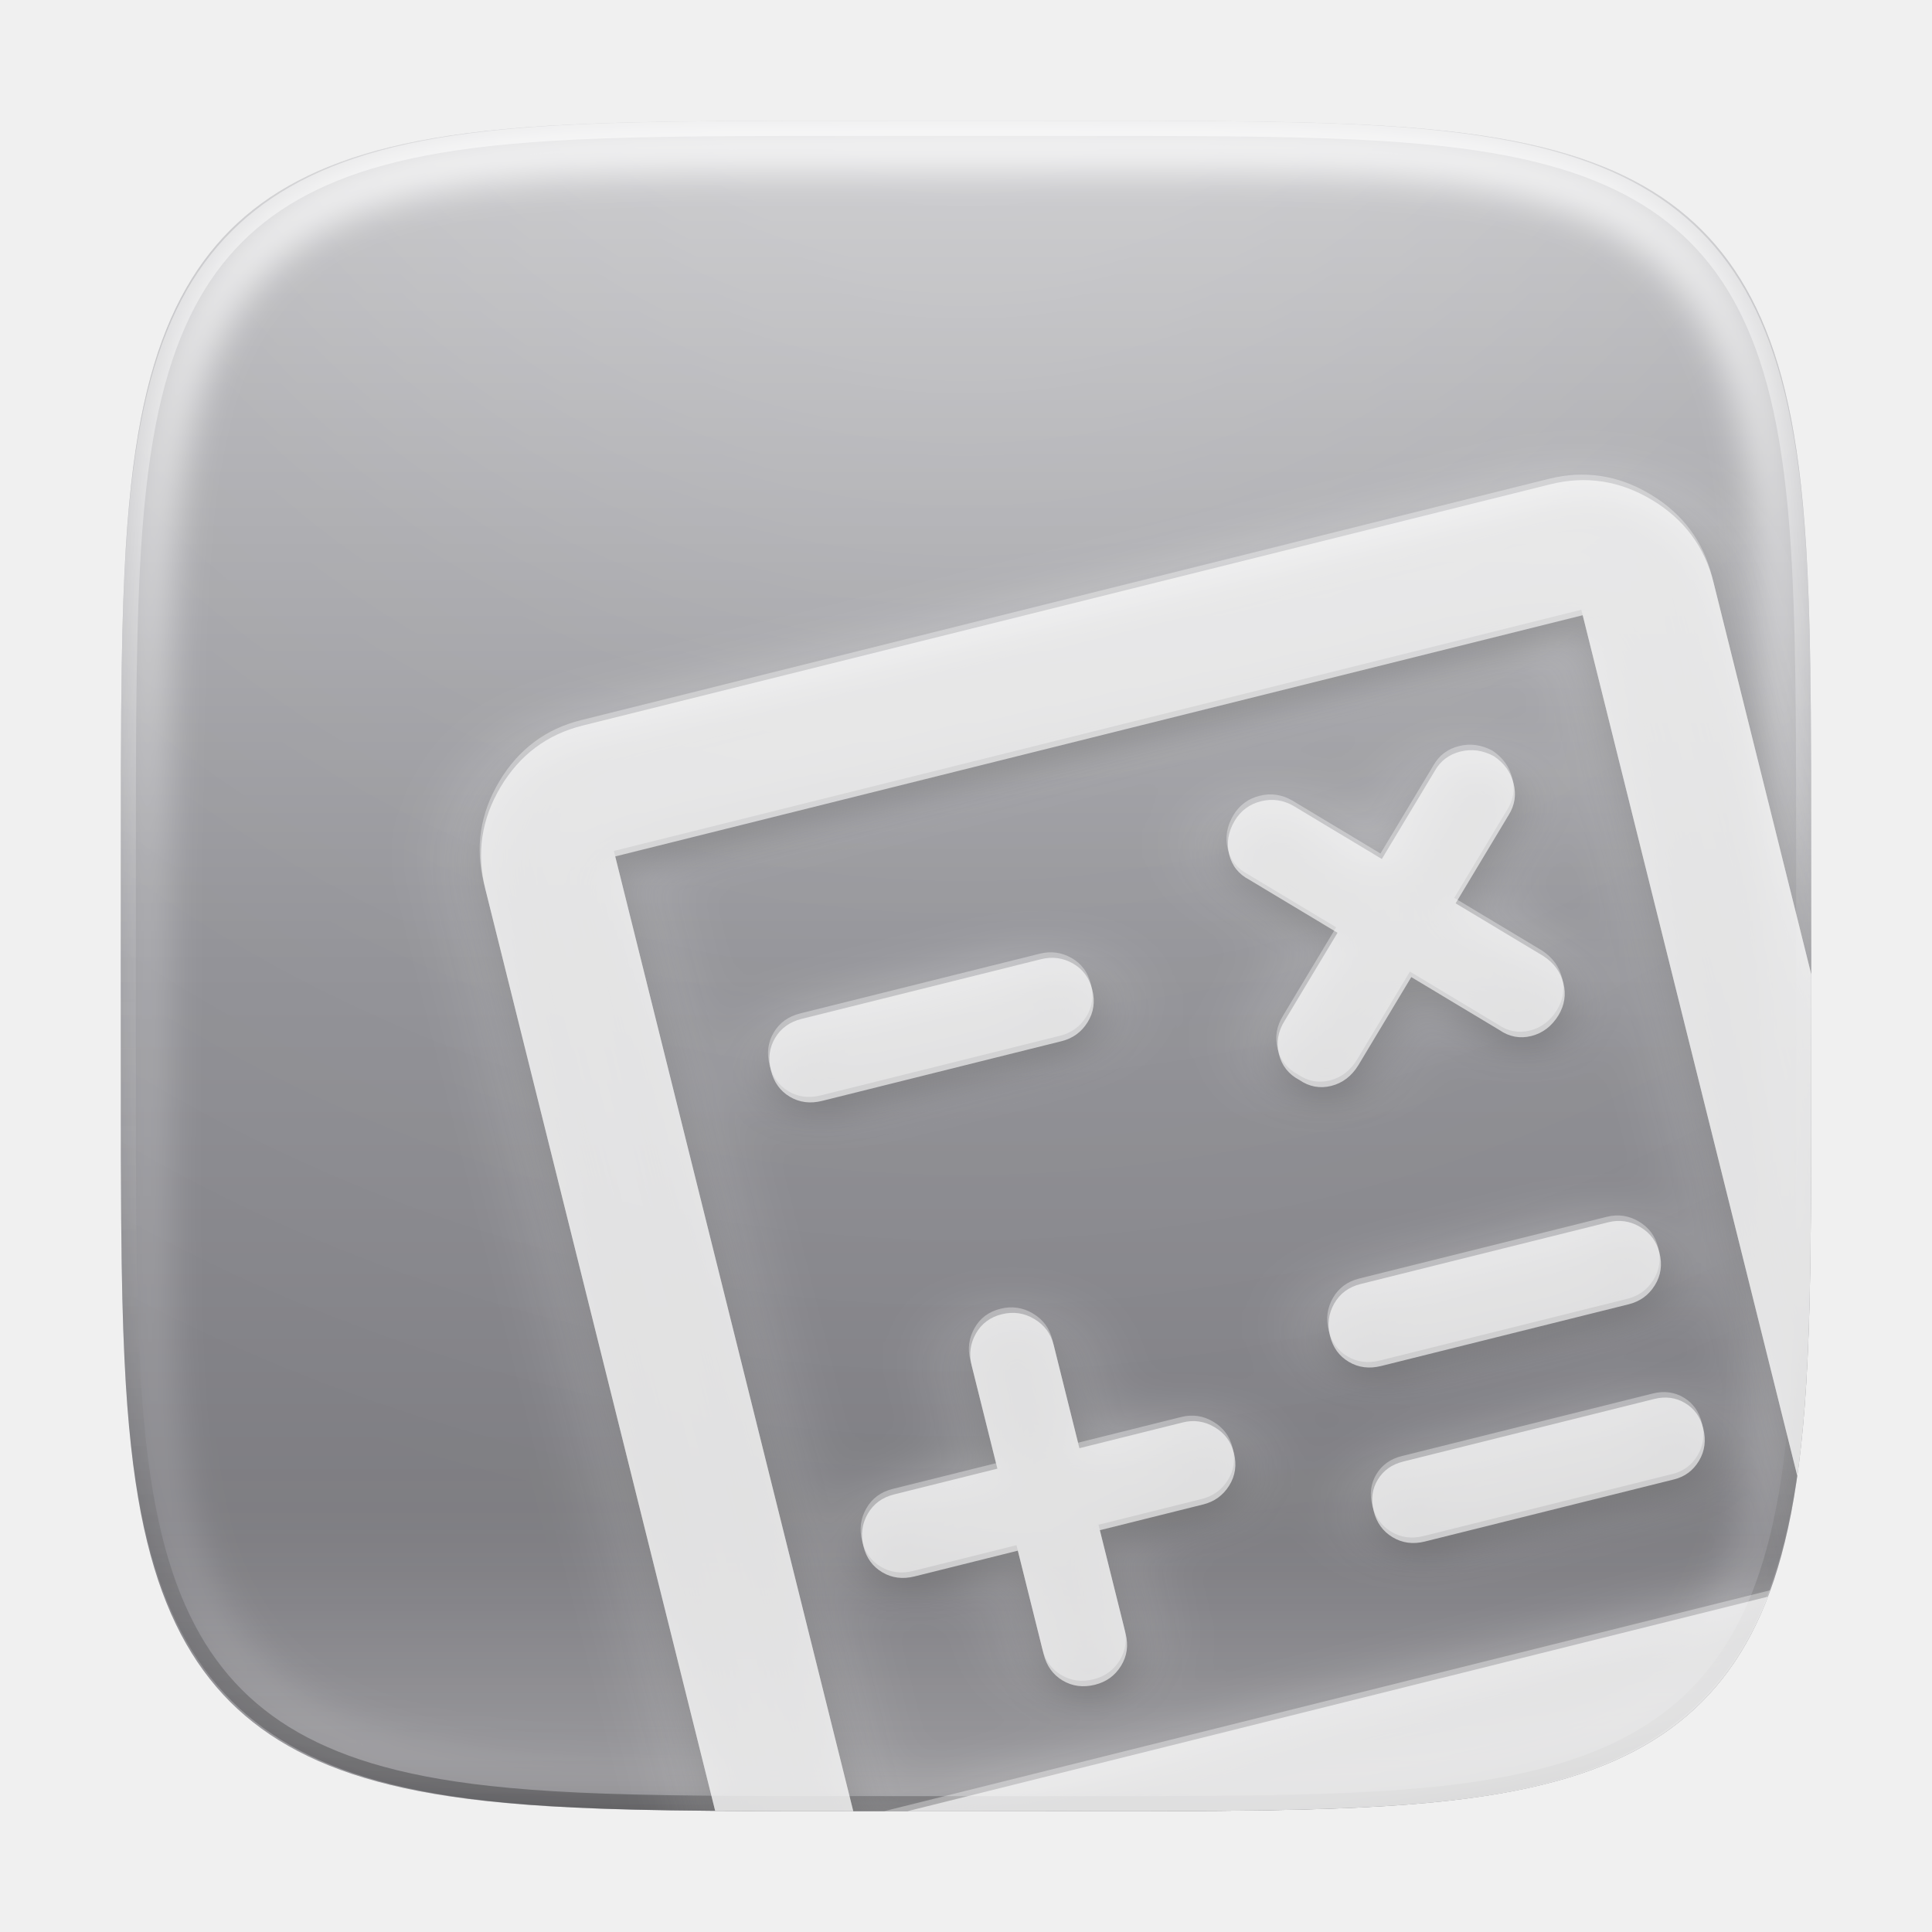
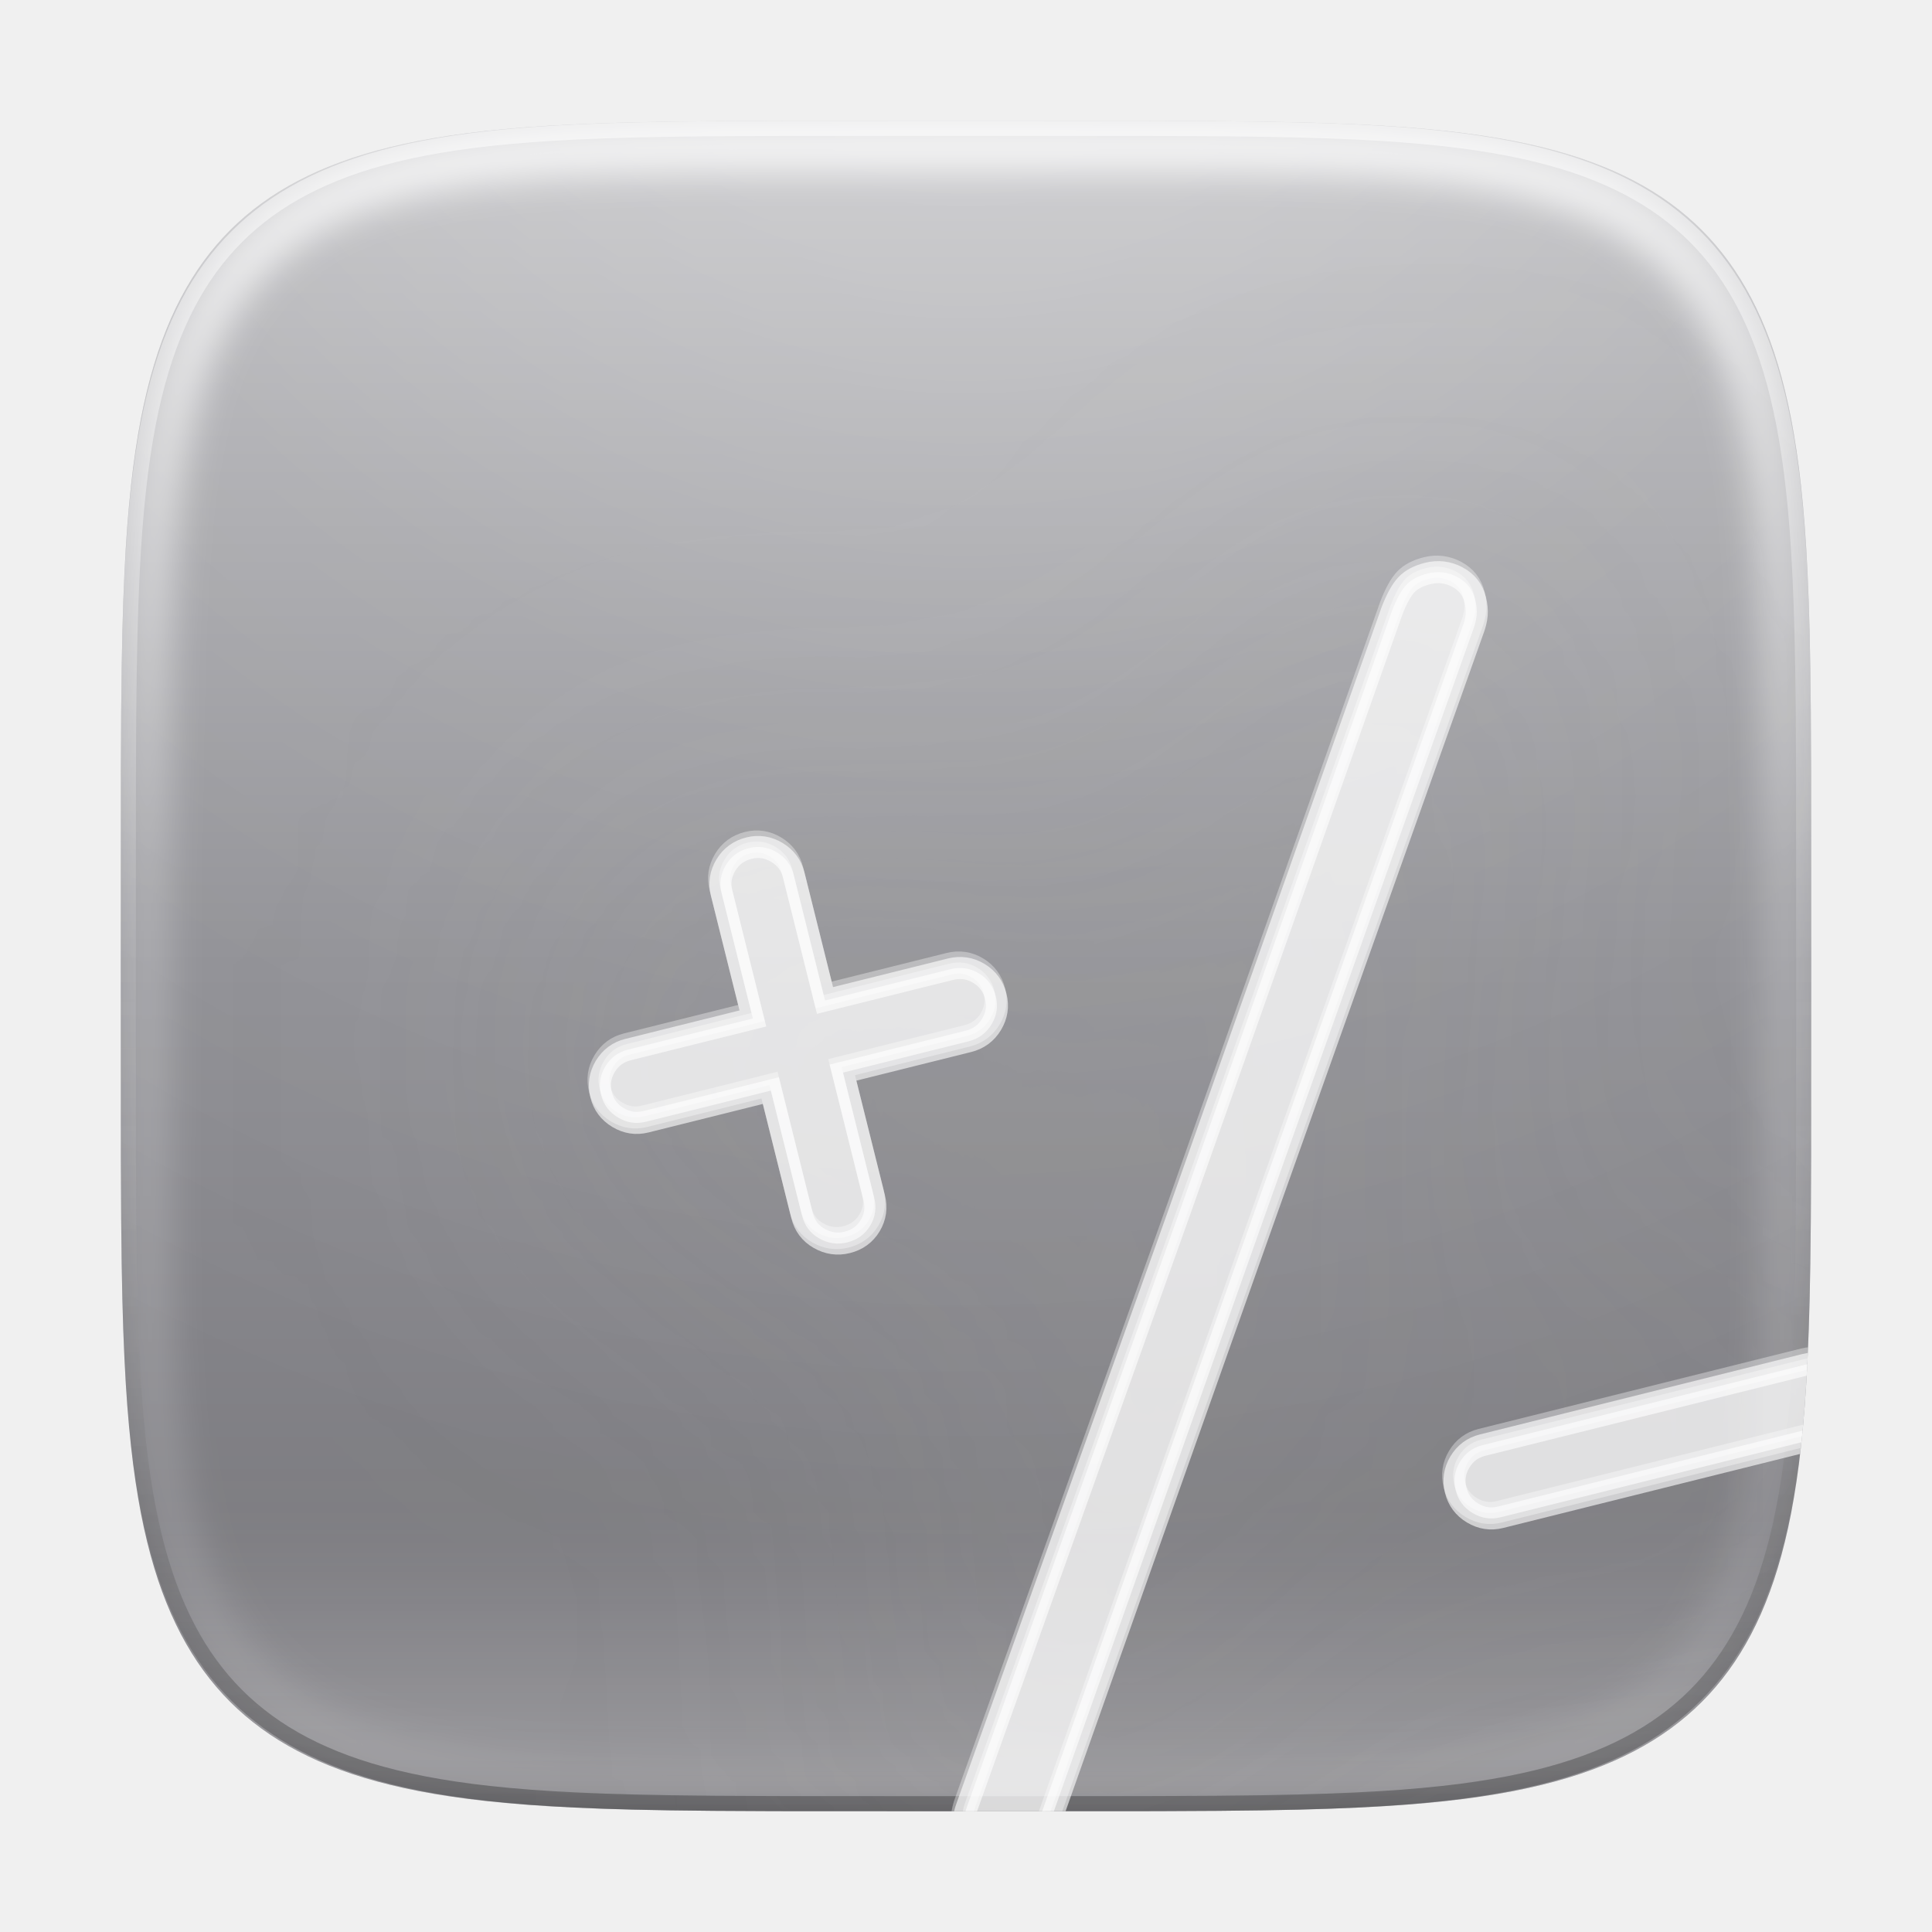
<svg xmlns="http://www.w3.org/2000/svg" width="1024" height="1024" viewBox="0 0 1024 1024">
  <defs>
    <clipPath id="clip">
      <path d="M960.00,512.00 L959.95,613.68 L959.78,646.15 L959.51,669.74 L959.14,688.93 L958.65,705.38 L958.05,719.92 L957.35,733.02 L956.54,745.01 L955.61,756.08 L954.58,766.39 L953.44,776.06 L952.18,785.15 L950.81,793.76 L949.34,801.92 L947.74,809.68 L946.03,817.08 L944.21,824.15 L942.27,830.91 L940.22,837.40 L938.04,843.61 L935.74,849.58 L933.33,855.32 L930.78,860.83 L928.12,866.14 L925.32,871.24 L922.40,876.16 L919.35,880.89 L916.16,885.44 L912.83,889.82 L909.37,894.04 L905.76,898.10 L902.01,902.01 L898.10,905.76 L894.04,909.37 L889.82,912.83 L885.44,916.16 L880.89,919.35 L876.16,922.40 L871.24,925.32 L866.14,928.12 L860.83,930.78 L855.32,933.33 L849.58,935.74 L843.61,938.04 L837.40,940.22 L830.91,942.27 L824.15,944.21 L817.08,946.03 L809.68,947.74 L801.92,949.34 L793.76,950.81 L785.15,952.18 L776.06,953.44 L766.39,954.58 L756.08,955.61 L745.01,956.54 L733.02,957.35 L719.92,958.05 L705.38,958.65 L688.93,959.14 L669.74,959.51 L646.15,959.78 L613.68,959.95 L512.00,960.00 L410.32,959.95 L377.85,959.78 L354.26,959.51 L335.07,959.14 L318.62,958.65 L304.08,958.05 L290.98,957.35 L278.99,956.54 L267.92,955.61 L257.61,954.58 L247.94,953.44 L238.85,952.18 L230.24,950.81 L222.08,949.34 L214.32,947.74 L206.92,946.03 L199.85,944.21 L193.09,942.27 L186.60,940.22 L180.39,938.04 L174.42,935.74 L168.68,933.33 L163.17,930.78 L157.86,928.12 L152.76,925.32 L147.84,922.40 L143.11,919.35 L138.56,916.16 L134.18,912.83 L129.96,909.37 L125.90,905.76 L121.99,902.01 L118.24,898.10 L114.63,894.04 L111.17,889.82 L107.84,885.44 L104.65,880.89 L101.60,876.16 L98.68,871.24 L95.88,866.14 L93.22,860.83 L90.67,855.32 L88.26,849.58 L85.96,843.61 L83.78,837.40 L81.73,830.91 L79.79,824.15 L77.97,817.08 L76.26,809.68 L74.66,801.92 L73.19,793.76 L71.82,785.15 L70.56,776.06 L69.42,766.39 L68.39,756.08 L67.46,745.01 L66.65,733.02 L65.95,719.92 L65.35,705.38 L64.86,688.93 L64.49,669.74 L64.22,646.15 L64.05,613.68 L64.00,512.00 L64.05,410.32 L64.22,377.85 L64.49,354.26 L64.86,335.07 L65.35,318.62 L65.95,304.08 L66.65,290.98 L67.46,278.99 L68.39,267.92 L69.42,257.61 L70.56,247.94 L71.82,238.85 L73.19,230.24 L74.66,222.08 L76.26,214.32 L77.97,206.92 L79.79,199.85 L81.73,193.09 L83.78,186.60 L85.96,180.39 L88.26,174.42 L90.67,168.68 L93.22,163.17 L95.88,157.86 L98.68,152.76 L101.60,147.84 L104.65,143.11 L107.84,138.56 L111.17,134.18 L114.63,129.96 L118.24,125.90 L121.99,121.99 L125.90,118.24 L129.96,114.63 L134.18,111.17 L138.56,107.84 L143.11,104.65 L147.84,101.60 L152.76,98.68 L157.86,95.88 L163.17,93.22 L168.68,90.67 L174.42,88.26 L180.39,85.96 L186.60,83.78 L193.09,81.73 L199.85,79.79 L206.92,77.97 L214.32,76.26 L222.08,74.66 L230.24,73.19 L238.85,71.82 L247.94,70.56 L257.61,69.42 L267.92,68.39 L278.99,67.46 L290.98,66.65 L304.08,65.95 L318.62,65.35 L335.07,64.86 L354.26,64.49 L377.85,64.22 L410.32,64.05 L512.00,64.00 L613.68,64.05 L646.15,64.22 L669.74,64.49 L688.93,64.86 L705.38,65.35 L719.92,65.95 L733.02,66.65 L745.01,67.46 L756.08,68.39 L766.39,69.42 L776.06,70.56 L785.15,71.82 L793.76,73.19 L801.92,74.66 L809.68,76.26 L817.08,77.97 L824.15,79.79 L830.91,81.73 L837.40,83.78 L843.61,85.96 L849.58,88.26 L855.32,90.67 L860.83,93.22 L866.14,95.88 L871.24,98.68 L876.16,101.60 L880.89,104.65 L885.44,107.84 L889.82,111.17 L894.04,114.63 L898.10,118.24 L902.01,121.99 L905.76,125.90 L909.37,129.96 L912.83,134.18 L916.16,138.56 L919.35,143.11 L922.40,147.84 L925.32,152.76 L928.12,157.86 L930.78,163.17 L933.33,168.68 L935.74,174.42 L938.04,180.39 L940.22,186.60 L942.27,193.09 L944.21,199.85 L946.03,206.92 L947.74,214.32 L949.34,222.08 L950.81,230.24 L952.18,238.85 L953.44,247.94 L954.58,257.61 L955.61,267.92 L956.54,278.99 L957.35,290.98 L958.05,304.08 L958.65,318.62 L959.14,335.07 L959.51,354.26 L959.78,377.85 L959.95,410.32 Z" />
    </clipPath>
    <linearGradient id="base" x1="0" y1="0" x2="0" y2="1">
      <stop offset="0" stop-color="#bdbdc0" />
      <stop offset="0.5" stop-color="#8e8e93" />
      <stop offset="1" stop-color="#757479" />
    </linearGradient>
    <radialGradient id="dome" cx="0.5" cy="-0.15" r="0.95">
      <stop offset="0" stop-color="#ffffff" stop-opacity="0.42" />
      <stop offset="0.55" stop-color="#ffffff" stop-opacity="0.10" />
      <stop offset="1" stop-color="#ffffff" stop-opacity="0" />
    </radialGradient>
    <linearGradient id="innerrim" x1="0" y1="0" x2="0" y2="1">
      <stop offset="0" stop-color="#ffffff" stop-opacity="0.75" />
      <stop offset="0.45" stop-color="#ffffff" stop-opacity="0.22" />
      <stop offset="1" stop-color="#ffffff" stop-opacity="0.10" />
    </linearGradient>
    <linearGradient id="rim" x1="0" y1="0" x2="0" y2="1">
      <stop offset="0" stop-color="#ffffff" stop-opacity="0.55" />
      <stop offset="0.5" stop-color="#ffffff" stop-opacity="0.10" />
      <stop offset="1" stop-color="#000000" stop-opacity="0.30" />
    </linearGradient>
    <linearGradient id="bottomglow" x1="0" y1="0" x2="0" y2="1">
      <stop offset="0" stop-color="#ffffff" stop-opacity="0" />
      <stop offset="1" stop-color="#ffffff" stop-opacity="0.30" />
    </linearGradient>
    <filter id="soft" x="-20%" y="-20%" width="140%" height="140%">
      <feGaussianBlur stdDeviation="22" />
    </filter>
    <filter id="rimblur" x="-20%" y="-20%" width="140%" height="140%">
      <feGaussianBlur stdDeviation="9" />
    </filter>
    <filter id="soft-glyph" x="-20%" y="-20%" width="140%" height="140%">
      <feGaussianBlur stdDeviation="12" />
    </filter>
    <filter id="glow" x="-30%" y="-30%" width="160%" height="160%">
      <feGaussianBlur stdDeviation="22" />
    </filter>
    <filter id="glyph-shadow" x="-20%" y="-20%" width="140%" height="140%">
      <feDropShadow dx="0" dy="10" stdDeviation="14" flood-color="#000000" flood-opacity="0.28" />
    </filter>
  </defs>
  <path d="M960.00,512.00 L959.95,613.68 L959.78,646.15 L959.51,669.74 L959.14,688.93 L958.65,705.38 L958.05,719.92 L957.35,733.02 L956.54,745.01 L955.61,756.08 L954.58,766.39 L953.44,776.06 L952.18,785.15 L950.81,793.76 L949.34,801.92 L947.74,809.68 L946.03,817.08 L944.21,824.15 L942.27,830.91 L940.22,837.40 L938.04,843.61 L935.74,849.58 L933.33,855.32 L930.78,860.83 L928.12,866.14 L925.32,871.24 L922.40,876.16 L919.35,880.89 L916.16,885.44 L912.83,889.82 L909.37,894.04 L905.76,898.10 L902.01,902.01 L898.10,905.76 L894.04,909.37 L889.82,912.83 L885.44,916.16 L880.89,919.35 L876.16,922.40 L871.24,925.32 L866.14,928.12 L860.83,930.78 L855.32,933.33 L849.58,935.74 L843.61,938.04 L837.40,940.22 L830.91,942.27 L824.15,944.21 L817.08,946.03 L809.68,947.74 L801.92,949.34 L793.76,950.81 L785.15,952.18 L776.06,953.44 L766.39,954.58 L756.08,955.61 L745.01,956.54 L733.02,957.35 L719.92,958.05 L705.38,958.65 L688.93,959.14 L669.74,959.51 L646.15,959.78 L613.68,959.95 L512.00,960.00 L410.32,959.95 L377.85,959.78 L354.26,959.51 L335.07,959.14 L318.62,958.65 L304.08,958.05 L290.98,957.35 L278.99,956.54 L267.92,955.61 L257.61,954.58 L247.94,953.44 L238.85,952.18 L230.24,950.81 L222.08,949.34 L214.32,947.74 L206.92,946.03 L199.85,944.21 L193.09,942.27 L186.60,940.22 L180.39,938.04 L174.42,935.74 L168.68,933.33 L163.17,930.78 L157.86,928.12 L152.76,925.32 L147.84,922.40 L143.11,919.35 L138.56,916.16 L134.18,912.83 L129.96,909.37 L125.90,905.76 L121.99,902.01 L118.24,898.10 L114.63,894.04 L111.17,889.82 L107.84,885.44 L104.65,880.89 L101.60,876.16 L98.68,871.24 L95.88,866.14 L93.22,860.83 L90.67,855.32 L88.26,849.58 L85.96,843.61 L83.78,837.40 L81.73,830.91 L79.79,824.15 L77.97,817.08 L76.26,809.68 L74.66,801.92 L73.19,793.76 L71.82,785.15 L70.56,776.06 L69.42,766.39 L68.39,756.08 L67.46,745.01 L66.65,733.02 L65.95,719.92 L65.35,705.38 L64.86,688.93 L64.49,669.74 L64.22,646.15 L64.05,613.68 L64.00,512.00 L64.05,410.32 L64.22,377.85 L64.49,354.26 L64.86,335.07 L65.35,318.62 L65.95,304.08 L66.65,290.98 L67.46,278.99 L68.39,267.92 L69.42,257.61 L70.56,247.94 L71.82,238.85 L73.19,230.24 L74.66,222.08 L76.26,214.32 L77.97,206.92 L79.79,199.85 L81.73,193.09 L83.78,186.60 L85.96,180.39 L88.26,174.42 L90.67,168.68 L93.22,163.17 L95.88,157.86 L98.68,152.76 L101.60,147.84 L104.65,143.11 L107.84,138.56 L111.17,134.18 L114.63,129.96 L118.24,125.90 L121.99,121.99 L125.90,118.24 L129.96,114.63 L134.18,111.17 L138.56,107.84 L143.11,104.65 L147.84,101.60 L152.76,98.68 L157.86,95.88 L163.17,93.22 L168.68,90.67 L174.42,88.26 L180.39,85.96 L186.60,83.78 L193.09,81.73 L199.85,79.79 L206.92,77.97 L214.32,76.26 L222.08,74.66 L230.24,73.19 L238.85,71.82 L247.94,70.56 L257.61,69.42 L267.92,68.39 L278.99,67.46 L290.98,66.65 L304.08,65.95 L318.62,65.35 L335.07,64.86 L354.26,64.49 L377.85,64.22 L410.32,64.05 L512.00,64.00 L613.68,64.05 L646.15,64.22 L669.74,64.49 L688.93,64.86 L705.38,65.35 L719.92,65.95 L733.02,66.65 L745.01,67.46 L756.08,68.39 L766.39,69.42 L776.06,70.56 L785.15,71.82 L793.76,73.19 L801.92,74.66 L809.68,76.26 L817.08,77.97 L824.15,79.79 L830.91,81.73 L837.40,83.78 L843.61,85.96 L849.58,88.26 L855.32,90.67 L860.83,93.22 L866.14,95.88 L871.24,98.68 L876.16,101.60 L880.89,104.65 L885.44,107.84 L889.82,111.17 L894.04,114.63 L898.10,118.24 L902.01,121.99 L905.76,125.90 L909.37,129.96 L912.83,134.18 L916.16,138.56 L919.35,143.11 L922.40,147.84 L925.32,152.76 L928.12,157.86 L930.78,163.17 L933.33,168.68 L935.74,174.42 L938.04,180.39 L940.22,186.60 L942.27,193.09 L944.21,199.85 L946.03,206.92 L947.74,214.32 L949.34,222.08 L950.81,230.24 L952.18,238.85 L953.44,247.94 L954.58,257.61 L955.61,267.92 L956.54,278.99 L957.35,290.98 L958.05,304.08 L958.65,318.62 L959.14,335.07 L959.51,354.26 L959.78,377.85 L959.95,410.32 Z" fill="url(#base)" />
  <g clip-path="url(#clip)">
    <rect x="0" y="0" width="1024" height="1024" fill="url(#dome)" />
    <path d="M946.00,512.00 L945.95,610.50 L945.79,641.96 L945.53,664.81 L945.16,683.40 L944.69,699.33 L944.11,713.42 L943.43,726.12 L942.64,737.73 L941.75,748.45 L940.75,758.44 L939.64,767.80 L938.43,776.62 L937.10,784.95 L935.67,792.86 L934.12,800.38 L932.47,807.55 L930.70,814.40 L928.83,820.95 L926.83,827.23 L924.73,833.25 L922.50,839.03 L920.16,844.59 L917.70,849.93 L915.11,855.07 L912.41,860.02 L909.58,864.78 L906.62,869.36 L903.53,873.77 L900.31,878.02 L896.95,882.10 L893.46,886.04 L889.82,889.82 L886.04,893.46 L882.10,896.95 L878.02,900.31 L873.77,903.53 L869.36,906.62 L864.78,909.58 L860.02,912.41 L855.07,915.11 L849.93,917.70 L844.59,920.16 L839.03,922.50 L833.25,924.73 L827.23,926.83 L820.95,928.83 L814.40,930.70 L807.55,932.47 L800.38,934.12 L792.86,935.67 L784.95,937.10 L776.62,938.43 L767.80,939.64 L758.44,940.75 L748.45,941.75 L737.73,942.64 L726.12,943.43 L713.42,944.11 L699.33,944.69 L683.40,945.16 L664.81,945.53 L641.96,945.79 L610.50,945.95 L512.00,946.00 L413.50,945.95 L382.04,945.79 L359.19,945.53 L340.60,945.16 L324.67,944.69 L310.58,944.11 L297.88,943.43 L286.27,942.64 L275.55,941.75 L265.56,940.75 L256.20,939.64 L247.38,938.43 L239.05,937.10 L231.14,935.67 L223.62,934.12 L216.45,932.47 L209.60,930.70 L203.05,928.83 L196.77,926.83 L190.75,924.73 L184.97,922.50 L179.41,920.16 L174.07,917.70 L168.93,915.11 L163.98,912.41 L159.22,909.58 L154.64,906.62 L150.23,903.53 L145.98,900.31 L141.90,896.95 L137.96,893.46 L134.18,889.82 L130.54,886.04 L127.05,882.10 L123.69,878.02 L120.47,873.77 L117.38,869.36 L114.42,864.78 L111.59,860.02 L108.89,855.07 L106.30,849.93 L103.84,844.59 L101.50,839.03 L99.27,833.25 L97.17,827.23 L95.17,820.95 L93.30,814.40 L91.53,807.55 L89.88,800.38 L88.33,792.86 L86.90,784.95 L85.57,776.62 L84.36,767.80 L83.25,758.44 L82.25,748.45 L81.36,737.73 L80.57,726.12 L79.89,713.42 L79.31,699.33 L78.84,683.40 L78.47,664.81 L78.21,641.96 L78.05,610.50 L78.00,512.00 L78.05,413.50 L78.21,382.04 L78.47,359.19 L78.84,340.60 L79.31,324.67 L79.89,310.58 L80.57,297.88 L81.36,286.27 L82.25,275.55 L83.25,265.56 L84.36,256.20 L85.57,247.38 L86.90,239.05 L88.33,231.14 L89.88,223.62 L91.53,216.45 L93.30,209.60 L95.17,203.05 L97.17,196.77 L99.27,190.75 L101.50,184.97 L103.84,179.41 L106.30,174.07 L108.89,168.93 L111.59,163.98 L114.42,159.22 L117.38,154.64 L120.47,150.23 L123.69,145.98 L127.05,141.90 L130.54,137.96 L134.18,134.18 L137.96,130.54 L141.90,127.05 L145.98,123.69 L150.23,120.47 L154.64,117.38 L159.22,114.42 L163.98,111.59 L168.93,108.89 L174.07,106.30 L179.41,103.84 L184.97,101.50 L190.75,99.27 L196.77,97.17 L203.05,95.17 L209.60,93.30 L216.45,91.53 L223.62,89.88 L231.14,88.33 L239.05,86.90 L247.38,85.57 L256.20,84.36 L265.56,83.25 L275.55,82.25 L286.27,81.36 L297.88,80.57 L310.58,79.89 L324.67,79.31 L340.60,78.84 L359.19,78.47 L382.04,78.21 L413.50,78.05 L512.00,78.00 L610.50,78.05 L641.96,78.21 L664.81,78.47 L683.40,78.84 L699.33,79.31 L713.42,79.89 L726.12,80.57 L737.73,81.36 L748.45,82.25 L758.44,83.25 L767.80,84.36 L776.62,85.57 L784.95,86.90 L792.86,88.33 L800.38,89.88 L807.55,91.53 L814.40,93.30 L820.95,95.17 L827.23,97.17 L833.25,99.27 L839.03,101.50 L844.59,103.84 L849.93,106.30 L855.07,108.89 L860.02,111.59 L864.78,114.42 L869.36,117.38 L873.77,120.47 L878.02,123.69 L882.10,127.05 L886.04,130.54 L889.82,134.18 L893.46,137.96 L896.95,141.90 L900.31,145.98 L903.53,150.23 L906.62,154.64 L909.58,159.22 L912.41,163.98 L915.11,168.93 L917.70,174.07 L920.16,179.41 L922.50,184.97 L924.73,190.75 L926.83,196.77 L928.83,203.05 L930.70,209.60 L932.47,216.45 L934.12,223.62 L935.67,231.14 L937.10,239.05 L938.43,247.38 L939.64,256.20 L940.75,265.56 L941.75,275.55 L942.64,286.27 L943.43,297.88 L944.11,310.58 L944.69,324.67 L945.16,340.60 L945.53,359.19 L945.79,382.04 L945.95,413.50 Z" fill="none" stroke="url(#innerrim)" stroke-width="26" filter="url(#rimblur)" />
    <rect x="0" y="810" width="1024" height="150" fill="url(#bottomglow)" filter="url(#soft)" />
  </g>
  <path d="M956.00,512.00 L955.95,612.77 L955.79,644.95 L955.52,668.33 L955.14,687.35 L954.66,703.65 L954.07,718.06 L953.37,731.05 L952.57,742.93 L951.65,753.90 L950.63,764.12 L949.50,773.70 L948.25,782.72 L946.90,791.24 L945.43,799.33 L943.85,807.02 L942.16,814.36 L940.35,821.36 L938.43,828.07 L936.39,834.49 L934.24,840.65 L931.96,846.57 L929.56,852.25 L927.05,857.72 L924.40,862.98 L921.63,868.04 L918.74,872.91 L915.71,877.59 L912.55,882.11 L909.25,886.45 L905.82,890.63 L902.25,894.65 L898.52,898.52 L894.65,902.25 L890.63,905.82 L886.45,909.25 L882.11,912.55 L877.59,915.71 L872.91,918.74 L868.04,921.63 L862.98,924.40 L857.72,927.05 L852.25,929.56 L846.57,931.96 L840.65,934.24 L834.49,936.39 L828.07,938.43 L821.36,940.35 L814.36,942.16 L807.02,943.85 L799.33,945.43 L791.24,946.90 L782.72,948.25 L773.70,949.50 L764.12,950.63 L753.90,951.65 L742.93,952.57 L731.05,953.37 L718.06,954.07 L703.65,954.66 L687.35,955.14 L668.33,955.52 L644.95,955.79 L612.77,955.95 L512.00,956.00 L411.23,955.95 L379.05,955.79 L355.67,955.52 L336.65,955.14 L320.35,954.66 L305.94,954.07 L292.95,953.37 L281.07,952.57 L270.10,951.65 L259.88,950.63 L250.30,949.50 L241.28,948.25 L232.76,946.90 L224.67,945.43 L216.98,943.85 L209.64,942.16 L202.64,940.35 L195.93,938.43 L189.51,936.39 L183.35,934.24 L177.43,931.96 L171.75,929.56 L166.28,927.05 L161.02,924.40 L155.96,921.63 L151.09,918.74 L146.41,915.71 L141.89,912.55 L137.55,909.25 L133.37,905.82 L129.35,902.25 L125.48,898.52 L121.75,894.65 L118.18,890.63 L114.75,886.45 L111.45,882.11 L108.29,877.59 L105.26,872.91 L102.37,868.04 L99.60,862.98 L96.95,857.72 L94.44,852.25 L92.04,846.57 L89.76,840.65 L87.61,834.49 L85.57,828.07 L83.65,821.36 L81.84,814.36 L80.15,807.02 L78.57,799.33 L77.10,791.24 L75.75,782.72 L74.50,773.70 L73.37,764.12 L72.35,753.90 L71.43,742.93 L70.63,731.05 L69.93,718.06 L69.34,703.65 L68.86,687.35 L68.48,668.33 L68.21,644.95 L68.05,612.77 L68.00,512.00 L68.05,411.23 L68.21,379.05 L68.48,355.67 L68.86,336.65 L69.34,320.35 L69.93,305.94 L70.63,292.95 L71.43,281.07 L72.35,270.10 L73.37,259.88 L74.50,250.30 L75.75,241.28 L77.10,232.76 L78.57,224.67 L80.15,216.98 L81.84,209.64 L83.65,202.64 L85.57,195.93 L87.61,189.51 L89.76,183.35 L92.04,177.43 L94.44,171.75 L96.95,166.28 L99.60,161.02 L102.37,155.96 L105.26,151.09 L108.29,146.41 L111.45,141.89 L114.75,137.55 L118.18,133.37 L121.75,129.35 L125.48,125.48 L129.35,121.75 L133.37,118.18 L137.55,114.75 L141.89,111.45 L146.41,108.29 L151.09,105.26 L155.96,102.37 L161.02,99.60 L166.28,96.95 L171.75,94.44 L177.43,92.04 L183.35,89.76 L189.51,87.61 L195.93,85.57 L202.64,83.65 L209.64,81.84 L216.98,80.15 L224.67,78.57 L232.76,77.10 L241.28,75.75 L250.30,74.50 L259.88,73.37 L270.10,72.35 L281.07,71.43 L292.95,70.63 L305.94,69.93 L320.35,69.34 L336.65,68.86 L355.67,68.48 L379.05,68.21 L411.23,68.05 L512.00,68.00 L612.77,68.05 L644.95,68.21 L668.33,68.48 L687.35,68.86 L703.65,69.34 L718.06,69.93 L731.05,70.63 L742.93,71.43 L753.90,72.35 L764.12,73.37 L773.70,74.50 L782.72,75.75 L791.24,77.10 L799.33,78.57 L807.02,80.15 L814.36,81.84 L821.36,83.65 L828.07,85.57 L834.49,87.61 L840.65,89.76 L846.57,92.04 L852.25,94.44 L857.72,96.95 L862.98,99.60 L868.04,102.37 L872.91,105.26 L877.59,108.29 L882.11,111.45 L886.45,114.75 L890.63,118.18 L894.65,121.75 L898.52,125.48 L902.25,129.35 L905.82,133.37 L909.25,137.55 L912.55,141.89 L915.71,146.41 L918.74,151.09 L921.63,155.96 L924.40,161.02 L927.05,166.28 L929.56,171.75 L931.96,177.43 L934.24,183.35 L936.39,189.51 L938.43,195.93 L940.35,202.64 L942.16,209.64 L943.85,216.98 L945.43,224.67 L946.90,232.76 L948.25,241.28 L949.50,250.30 L950.63,259.88 L951.65,270.10 L952.57,281.07 L953.37,292.95 L954.07,305.94 L954.66,320.35 L955.14,336.65 L955.52,355.67 L955.79,379.05 L955.95,411.23 Z" fill="none" stroke="url(#rim)" stroke-width="8" />
  <g clip-path="url(#clip)">
-     <g transform="rotate(-14 646.4 646.4) translate(216.32,1076.48) scale(0.896)" fill="#ffffff" fill-opacity="0.4" filter="url(#glow)">
-       <path d="M316.83-318.83v63q0 10.84 7.11 17.92 7.12 7.08 18 7.08 10.32 0 17.6-7.08 7.29-7.08 7.29-17.92v-63h63q10.26 0 17.63-7.11 7.37-7.12 7.37-18 0-10.32-7.37-17.6-7.37-7.29-17.63-7.29h-63v-63q0-10.26-7.4-17.63-7.4-7.37-18-7.37t-17.6 7.37q-7 7.37-7 17.63v63h-63q-10.84 0-17.92 7.4-7.08 7.4-7.08 18t7.08 17.6q7.08 7 17.92 7h63Zm234.91 53h152q9.83 0 16.92-7.11 7.08-7.12 7.08-18 0-10.32-6.78-17.1-6.79-6.79-17.22-6.79h-153q-10.4 0-17.2 6.79-6.8 6.78-6.8 17.38 0 10.6 7.08 17.72 7.09 7.11 17.92 7.11Zm0-107h151q10.27 0 17.63-7.11 7.37-7.12 7.37-18 0-10.32-7.37-17.6-7.36-7.29-17.63-7.29h-151q-10.83 0-17.92 7.4-7.08 7.4-7.08 18t7.08 17.6q7.09 7 17.92 7Zm73-218.91 43 43q7.07 8 17.46 8 10.38 0 18.54-8 7.43-7.43 7.43-17.64t-7.43-18.36l-43-43 43-43q7.43-7.07 7.43-17.46 0-10.38-7.43-18.54-8.16-7.43-18.54-7.43-10.39 0-17.46 7.43l-43 43-43-43q-7.64-7.43-18.1-7.43-10.47 0-17.9 7.43-8 8.16-8 18.54 0 10.39 8 17.46l43 43-43 43q-8 7.72-8 18.28 0 10.57 8 17.72 7.07 8 17.46 8 10.38 0 18.54-8l43-43ZM268.83-605h146q10.26 0 17.63-7.12 7.37-7.11 7.37-18 0-10.88-7.37-17.88-7.37-7-17.63-7h-146q-10.84 0-17.92 7.12-7.08 7.11-7.08 18 0 10.88 7.08 17.88 7.08 7 17.92 7Zm-83.74 499.13q-32.51 0-55.87-23.35-23.35-23.36-23.35-55.87v-589.82q0-32.74 23.35-56.26 23.36-23.53 55.87-23.53h589.82q32.74 0 56.26 23.53 23.53 23.52 23.53 56.26v589.82q0 32.51-23.53 55.87-23.52 23.35-56.26 23.35H185.09Zm0-79.22h589.82v-589.82H185.09v589.82Zm0-589.82v589.82-589.82Z" />
+     <g transform="rotate(-14 646.4 646.4) translate(261.75,216.32) scale(11.68268)" fill="#ffffff" fill-opacity="0.4" stroke="#ffffff" stroke-opacity="0.4" stroke-width="1" filter="url(#glow)">
+       <g transform="scale(1,-1) translate(0,-73.62695)">
+         <path d="M 7.068,49.092 Q 7.068,49.801 7.562,50.295 Q 8.057,50.789 8.744,50.789 L 14.588,50.789 L 14.588,56.654 Q 14.588,57.342 15.082,57.836 Q 15.576,58.33 16.285,58.33 Q 16.973,58.33 17.467,57.836 Q 17.961,57.342 17.961,56.654 L 17.961,50.789 L 23.826,50.789 Q 24.535,50.789 25.029,50.295 Q 25.523,49.801 25.523,49.092 Q 25.523,48.404 25.029,47.91 Q 24.535,47.416 23.826,47.416 L 17.961,47.416 L 17.961,41.572 Q 17.961,40.863 17.478,40.38 Q 16.994,39.896 16.285,39.896 Q 15.598,39.896 15.093,40.38 Q 14.588,40.863 14.588,41.572 L 14.588,47.416 L 8.744,47.416 Q 8.057,47.416 7.562,47.91 Q 7.068,48.404 7.068,49.092 Z M 34.525,35.836 L 18.67,11.881 Q 18.197,11.215 17.8,10.936 Q 17.402,10.656 16.801,10.656 Q 16.006,10.656 15.458,11.129 Q 14.91,11.602 14.91,12.354 Q 14.91,12.762 15.028,13.095 Q 15.146,13.428 15.383,13.771 L 31.303,37.684 L 47.201,61.725 Q 47.717,62.455 48.125,62.713 Q 48.533,62.971 49.178,62.971 Q 49.908,62.971 50.445,62.487 Q 50.982,62.004 50.982,61.295 Q 50.982,60.908 50.875,60.597 Q 50.768,60.285 50.51,59.92 Z M 40.348,22.301 Q 40.348,23.01 40.842,23.504 Q 41.336,23.998 42.023,23.998 L 57.105,23.998 Q 57.814,23.998 58.298,23.504 Q 58.781,23.01 58.781,22.301 Q 58.781,21.613 58.298,21.119 Q 57.814,20.625 57.105,20.625 L 42.023,20.625 Q 41.336,20.625 40.842,21.119 Q 40.348,21.613 40.348,22.301 Z" />
+       </g>
    </g>
-     <g transform="rotate(-14 646.4 646.4) translate(216.32,1084.48) scale(0.896)" fill="#000000" fill-opacity="0.22" filter="url(#soft-glyph)">
-       <path d="M316.83-318.83v63q0 10.84 7.11 17.92 7.12 7.08 18 7.08 10.32 0 17.6-7.08 7.29-7.08 7.29-17.92v-63h63q10.26 0 17.63-7.11 7.37-7.12 7.37-18 0-10.32-7.37-17.6-7.37-7.29-17.63-7.29h-63v-63q0-10.26-7.4-17.63-7.4-7.37-18-7.37t-17.6 7.37q-7 7.37-7 17.63v63h-63q-10.84 0-17.92 7.4-7.08 7.4-7.08 18t7.08 17.6q7.08 7 17.92 7h63Zm234.91 53h152q9.83 0 16.92-7.11 7.08-7.12 7.08-18 0-10.32-6.78-17.1-6.79-6.79-17.22-6.79h-153q-10.4 0-17.2 6.79-6.8 6.78-6.8 17.38 0 10.6 7.08 17.72 7.09 7.11 17.92 7.11Zm0-107h151q10.27 0 17.63-7.11 7.37-7.12 7.37-18 0-10.32-7.37-17.6-7.36-7.29-17.63-7.29h-151q-10.83 0-17.92 7.4-7.08 7.4-7.08 18t7.08 17.6q7.09 7 17.92 7Zm73-218.91 43 43q7.07 8 17.46 8 10.38 0 18.54-8 7.43-7.43 7.43-17.64t-7.43-18.36l-43-43 43-43q7.43-7.07 7.43-17.46 0-10.38-7.43-18.54-8.16-7.43-18.54-7.43-10.39 0-17.46 7.43l-43 43-43-43q-7.64-7.43-18.1-7.43-10.47 0-17.9 7.43-8 8.16-8 18.54 0 10.39 8 17.46l43 43-43 43q-8 7.72-8 18.28 0 10.57 8 17.72 7.07 8 17.46 8 10.38 0 18.54-8l43-43ZM268.83-605h146q10.26 0 17.63-7.12 7.37-7.11 7.37-18 0-10.88-7.37-17.88-7.37-7-17.63-7h-146q-10.84 0-17.92 7.12-7.08 7.11-7.08 18 0 10.88 7.08 17.88 7.08 7 17.92 7Zm-83.74 499.13q-32.51 0-55.87-23.35-23.35-23.36-23.35-55.87v-589.82q0-32.74 23.35-56.26 23.36-23.53 55.87-23.53h589.82q32.74 0 56.26 23.53 23.53 23.52 23.53 56.26v589.82q0 32.51-23.53 55.87-23.52 23.35-56.26 23.35H185.09Zm0-79.22h589.82v-589.82H185.09v589.82Zm0-589.82v589.82-589.82Z" />
+     <g transform="rotate(-14 646.4 646.4) translate(261.75,224.32) scale(11.68268)" fill="#000000" fill-opacity="0.22" stroke="#000000" stroke-opacity="0.22" stroke-width="1" filter="url(#soft-glyph)">
+       <g transform="scale(1,-1) translate(0,-73.62695)">
+         <path d="M 7.068,49.092 Q 7.068,49.801 7.562,50.295 Q 8.057,50.789 8.744,50.789 L 14.588,50.789 L 14.588,56.654 Q 14.588,57.342 15.082,57.836 Q 15.576,58.33 16.285,58.33 Q 16.973,58.33 17.467,57.836 Q 17.961,57.342 17.961,56.654 L 17.961,50.789 L 23.826,50.789 Q 24.535,50.789 25.029,50.295 Q 25.523,49.801 25.523,49.092 Q 25.523,48.404 25.029,47.91 Q 24.535,47.416 23.826,47.416 L 17.961,47.416 L 17.961,41.572 Q 17.961,40.863 17.478,40.38 Q 16.994,39.896 16.285,39.896 Q 15.598,39.896 15.093,40.38 Q 14.588,40.863 14.588,41.572 L 14.588,47.416 L 8.744,47.416 Q 8.057,47.416 7.562,47.91 Q 7.068,48.404 7.068,49.092 Z M 34.525,35.836 L 18.67,11.881 Q 18.197,11.215 17.8,10.936 Q 17.402,10.656 16.801,10.656 Q 16.006,10.656 15.458,11.129 Q 14.91,11.602 14.91,12.354 Q 14.91,12.762 15.028,13.095 Q 15.146,13.428 15.383,13.771 L 31.303,37.684 L 47.201,61.725 Q 47.717,62.455 48.125,62.713 Q 48.533,62.971 49.178,62.971 Q 49.908,62.971 50.445,62.487 Q 50.982,62.004 50.982,61.295 Q 50.982,60.908 50.875,60.597 Q 50.768,60.285 50.51,59.92 Z M 40.348,22.301 Q 40.348,23.01 40.842,23.504 Q 41.336,23.998 42.023,23.998 L 57.105,23.998 Q 57.814,23.998 58.298,23.504 Q 58.781,23.01 58.781,22.301 Q 58.781,21.613 58.298,21.119 Q 57.814,20.625 57.105,20.625 L 42.023,20.625 Q 41.336,20.625 40.842,21.119 Q 40.348,21.613 40.348,22.301 Z" />
+       </g>
    </g>
-     <g transform="rotate(-14 646.4 646.4) translate(216.32,1073.48) scale(0.896)" fill="#ffffff" fill-opacity="0.35">
-       <path d="M316.83-318.83v63q0 10.84 7.11 17.92 7.12 7.08 18 7.08 10.32 0 17.6-7.08 7.29-7.08 7.29-17.92v-63h63q10.26 0 17.63-7.11 7.37-7.12 7.37-18 0-10.32-7.37-17.6-7.37-7.29-17.63-7.29h-63v-63q0-10.26-7.4-17.63-7.4-7.37-18-7.37t-17.6 7.37q-7 7.37-7 17.63v63h-63q-10.84 0-17.92 7.4-7.08 7.4-7.08 18t7.08 17.6q7.08 7 17.92 7h63Zm234.91 53h152q9.83 0 16.92-7.11 7.08-7.12 7.08-18 0-10.32-6.78-17.1-6.79-6.79-17.22-6.79h-153q-10.4 0-17.2 6.79-6.8 6.78-6.8 17.38 0 10.6 7.08 17.72 7.09 7.11 17.92 7.11Zm0-107h151q10.27 0 17.63-7.11 7.37-7.12 7.37-18 0-10.32-7.37-17.6-7.36-7.29-17.63-7.29h-151q-10.83 0-17.92 7.4-7.08 7.4-7.08 18t7.08 17.6q7.09 7 17.92 7Zm73-218.91 43 43q7.07 8 17.46 8 10.38 0 18.54-8 7.43-7.43 7.43-17.64t-7.43-18.36l-43-43 43-43q7.43-7.07 7.43-17.46 0-10.38-7.43-18.54-8.16-7.43-18.54-7.43-10.39 0-17.46 7.43l-43 43-43-43q-7.64-7.43-18.1-7.43-10.47 0-17.9 7.43-8 8.16-8 18.54 0 10.39 8 17.46l43 43-43 43q-8 7.72-8 18.28 0 10.57 8 17.72 7.07 8 17.46 8 10.38 0 18.54-8l43-43ZM268.83-605h146q10.26 0 17.63-7.12 7.37-7.11 7.37-18 0-10.88-7.37-17.88-7.37-7-17.63-7h-146q-10.84 0-17.92 7.12-7.08 7.11-7.08 18 0 10.88 7.08 17.88 7.08 7 17.92 7Zm-83.74 499.13q-32.51 0-55.87-23.35-23.35-23.36-23.35-55.87v-589.82q0-32.74 23.35-56.26 23.36-23.53 55.87-23.53h589.82q32.74 0 56.26 23.53 23.53 23.52 23.53 56.26v589.82q0 32.51-23.53 55.87-23.52 23.35-56.26 23.35H185.09Zm0-79.22h589.82v-589.82H185.09v589.82Zm0-589.82v589.82-589.82Z" />
+     <g transform="rotate(-14 646.4 646.4) translate(261.75,213.32) scale(11.68268)" fill="#ffffff" fill-opacity="0.35" stroke="#ffffff" stroke-opacity="0.35" stroke-width="1">
+       <g transform="scale(1,-1) translate(0,-73.62695)">
+         <path d="M 7.068,49.092 Q 7.068,49.801 7.562,50.295 Q 8.057,50.789 8.744,50.789 L 14.588,50.789 L 14.588,56.654 Q 14.588,57.342 15.082,57.836 Q 15.576,58.33 16.285,58.33 Q 16.973,58.33 17.467,57.836 Q 17.961,57.342 17.961,56.654 L 17.961,50.789 L 23.826,50.789 Q 24.535,50.789 25.029,50.295 Q 25.523,49.801 25.523,49.092 Q 25.523,48.404 25.029,47.91 Q 24.535,47.416 23.826,47.416 L 17.961,47.416 L 17.961,41.572 Q 17.961,40.863 17.478,40.38 Q 16.994,39.896 16.285,39.896 Q 15.598,39.896 15.093,40.38 Q 14.588,40.863 14.588,41.572 L 14.588,47.416 L 8.744,47.416 Q 8.057,47.416 7.562,47.91 Q 7.068,48.404 7.068,49.092 Z M 34.525,35.836 L 18.67,11.881 Q 18.197,11.215 17.8,10.936 Q 17.402,10.656 16.801,10.656 Q 16.006,10.656 15.458,11.129 Q 14.91,11.602 14.91,12.354 Q 14.91,12.762 15.028,13.095 Q 15.146,13.428 15.383,13.771 L 31.303,37.684 L 47.201,61.725 Q 47.717,62.455 48.125,62.713 Q 48.533,62.971 49.178,62.971 Q 49.908,62.971 50.445,62.487 Q 50.982,62.004 50.982,61.295 Q 50.982,60.908 50.875,60.597 Q 50.768,60.285 50.51,59.92 Z M 40.348,22.301 Q 40.348,23.01 40.842,23.504 Q 41.336,23.998 42.023,23.998 L 57.105,23.998 Q 57.814,23.998 58.298,23.504 Q 58.781,23.01 58.781,22.301 Q 58.781,21.613 58.298,21.119 Q 57.814,20.625 57.105,20.625 L 42.023,20.625 Q 41.336,20.625 40.842,21.119 Q 40.348,21.613 40.348,22.301 Z" />
+       </g>
    </g>
-     <g transform="rotate(-14 646.4 646.4) translate(216.32,1076.48) scale(0.896)" fill="#ffffff" fill-opacity="0.62">
-       <path d="M316.83-318.83v63q0 10.84 7.11 17.92 7.12 7.08 18 7.08 10.32 0 17.6-7.08 7.29-7.08 7.29-17.92v-63h63q10.26 0 17.63-7.11 7.37-7.12 7.37-18 0-10.32-7.37-17.6-7.37-7.29-17.63-7.29h-63v-63q0-10.26-7.4-17.63-7.4-7.37-18-7.37t-17.6 7.37q-7 7.37-7 17.63v63h-63q-10.84 0-17.92 7.4-7.08 7.4-7.08 18t7.08 17.6q7.08 7 17.92 7h63Zm234.91 53h152q9.83 0 16.92-7.11 7.08-7.12 7.08-18 0-10.32-6.78-17.1-6.79-6.79-17.22-6.79h-153q-10.4 0-17.2 6.79-6.8 6.78-6.8 17.38 0 10.6 7.08 17.72 7.09 7.11 17.92 7.11Zm0-107h151q10.27 0 17.63-7.11 7.37-7.12 7.37-18 0-10.32-7.37-17.6-7.36-7.29-17.63-7.29h-151q-10.83 0-17.92 7.4-7.08 7.4-7.08 18t7.08 17.6q7.09 7 17.92 7Zm73-218.91 43 43q7.07 8 17.46 8 10.38 0 18.54-8 7.43-7.43 7.43-17.64t-7.43-18.36l-43-43 43-43q7.43-7.07 7.43-17.46 0-10.38-7.43-18.54-8.16-7.43-18.54-7.43-10.39 0-17.46 7.43l-43 43-43-43q-7.64-7.43-18.1-7.43-10.47 0-17.9 7.43-8 8.16-8 18.54 0 10.39 8 17.46l43 43-43 43q-8 7.72-8 18.28 0 10.57 8 17.72 7.07 8 17.46 8 10.38 0 18.54-8l43-43ZM268.83-605h146q10.26 0 17.63-7.12 7.37-7.11 7.37-18 0-10.88-7.37-17.88-7.37-7-17.63-7h-146q-10.84 0-17.92 7.12-7.08 7.11-7.08 18 0 10.88 7.08 17.88 7.08 7 17.92 7Zm-83.74 499.13q-32.51 0-55.87-23.35-23.35-23.36-23.35-55.87v-589.82q0-32.74 23.35-56.26 23.36-23.53 55.87-23.53h589.82q32.74 0 56.26 23.53 23.53 23.52 23.53 56.26v589.82q0 32.51-23.53 55.87-23.52 23.35-56.26 23.35H185.09Zm0-79.22h589.82v-589.82H185.09v589.82Zm0-589.82v589.82-589.82Z" />
+     <g transform="rotate(-14 646.4 646.4) translate(261.75,216.32) scale(11.68268)" fill="#ffffff" fill-opacity="0.62" stroke="#ffffff" stroke-opacity="0.62" stroke-width="1">
+       <g transform="scale(1,-1) translate(0,-73.62695)">
+         <path d="M 7.068,49.092 Q 7.068,49.801 7.562,50.295 Q 8.057,50.789 8.744,50.789 L 14.588,50.789 L 14.588,56.654 Q 14.588,57.342 15.082,57.836 Q 15.576,58.33 16.285,58.33 Q 16.973,58.33 17.467,57.836 Q 17.961,57.342 17.961,56.654 L 17.961,50.789 L 23.826,50.789 Q 24.535,50.789 25.029,50.295 Q 25.523,49.801 25.523,49.092 Q 25.523,48.404 25.029,47.91 Q 24.535,47.416 23.826,47.416 L 17.961,47.416 L 17.961,41.572 Q 17.961,40.863 17.478,40.38 Q 16.994,39.896 16.285,39.896 Q 15.598,39.896 15.093,40.38 Q 14.588,40.863 14.588,41.572 L 14.588,47.416 L 8.744,47.416 Q 8.057,47.416 7.562,47.91 Q 7.068,48.404 7.068,49.092 Z M 34.525,35.836 L 18.67,11.881 Q 18.197,11.215 17.8,10.936 Q 17.402,10.656 16.801,10.656 Q 16.006,10.656 15.458,11.129 Q 14.91,11.602 14.91,12.354 Q 14.91,12.762 15.028,13.095 Q 15.146,13.428 15.383,13.771 L 31.303,37.684 L 47.201,61.725 Q 47.717,62.455 48.125,62.713 Q 48.533,62.971 49.178,62.971 Q 49.908,62.971 50.445,62.487 Q 50.982,62.004 50.982,61.295 Q 50.982,60.908 50.875,60.597 Q 50.768,60.285 50.51,59.92 Z M 40.348,22.301 Q 40.348,23.01 40.842,23.504 Q 41.336,23.998 42.023,23.998 L 57.105,23.998 Q 57.814,23.998 58.298,23.504 Q 58.781,23.01 58.781,22.301 Q 58.781,21.613 58.298,21.119 Q 57.814,20.625 57.105,20.625 L 42.023,20.625 Q 41.336,20.625 40.842,21.119 Q 40.348,21.613 40.348,22.301 Z" />
+       </g>
    </g>
  </g>
</svg>
